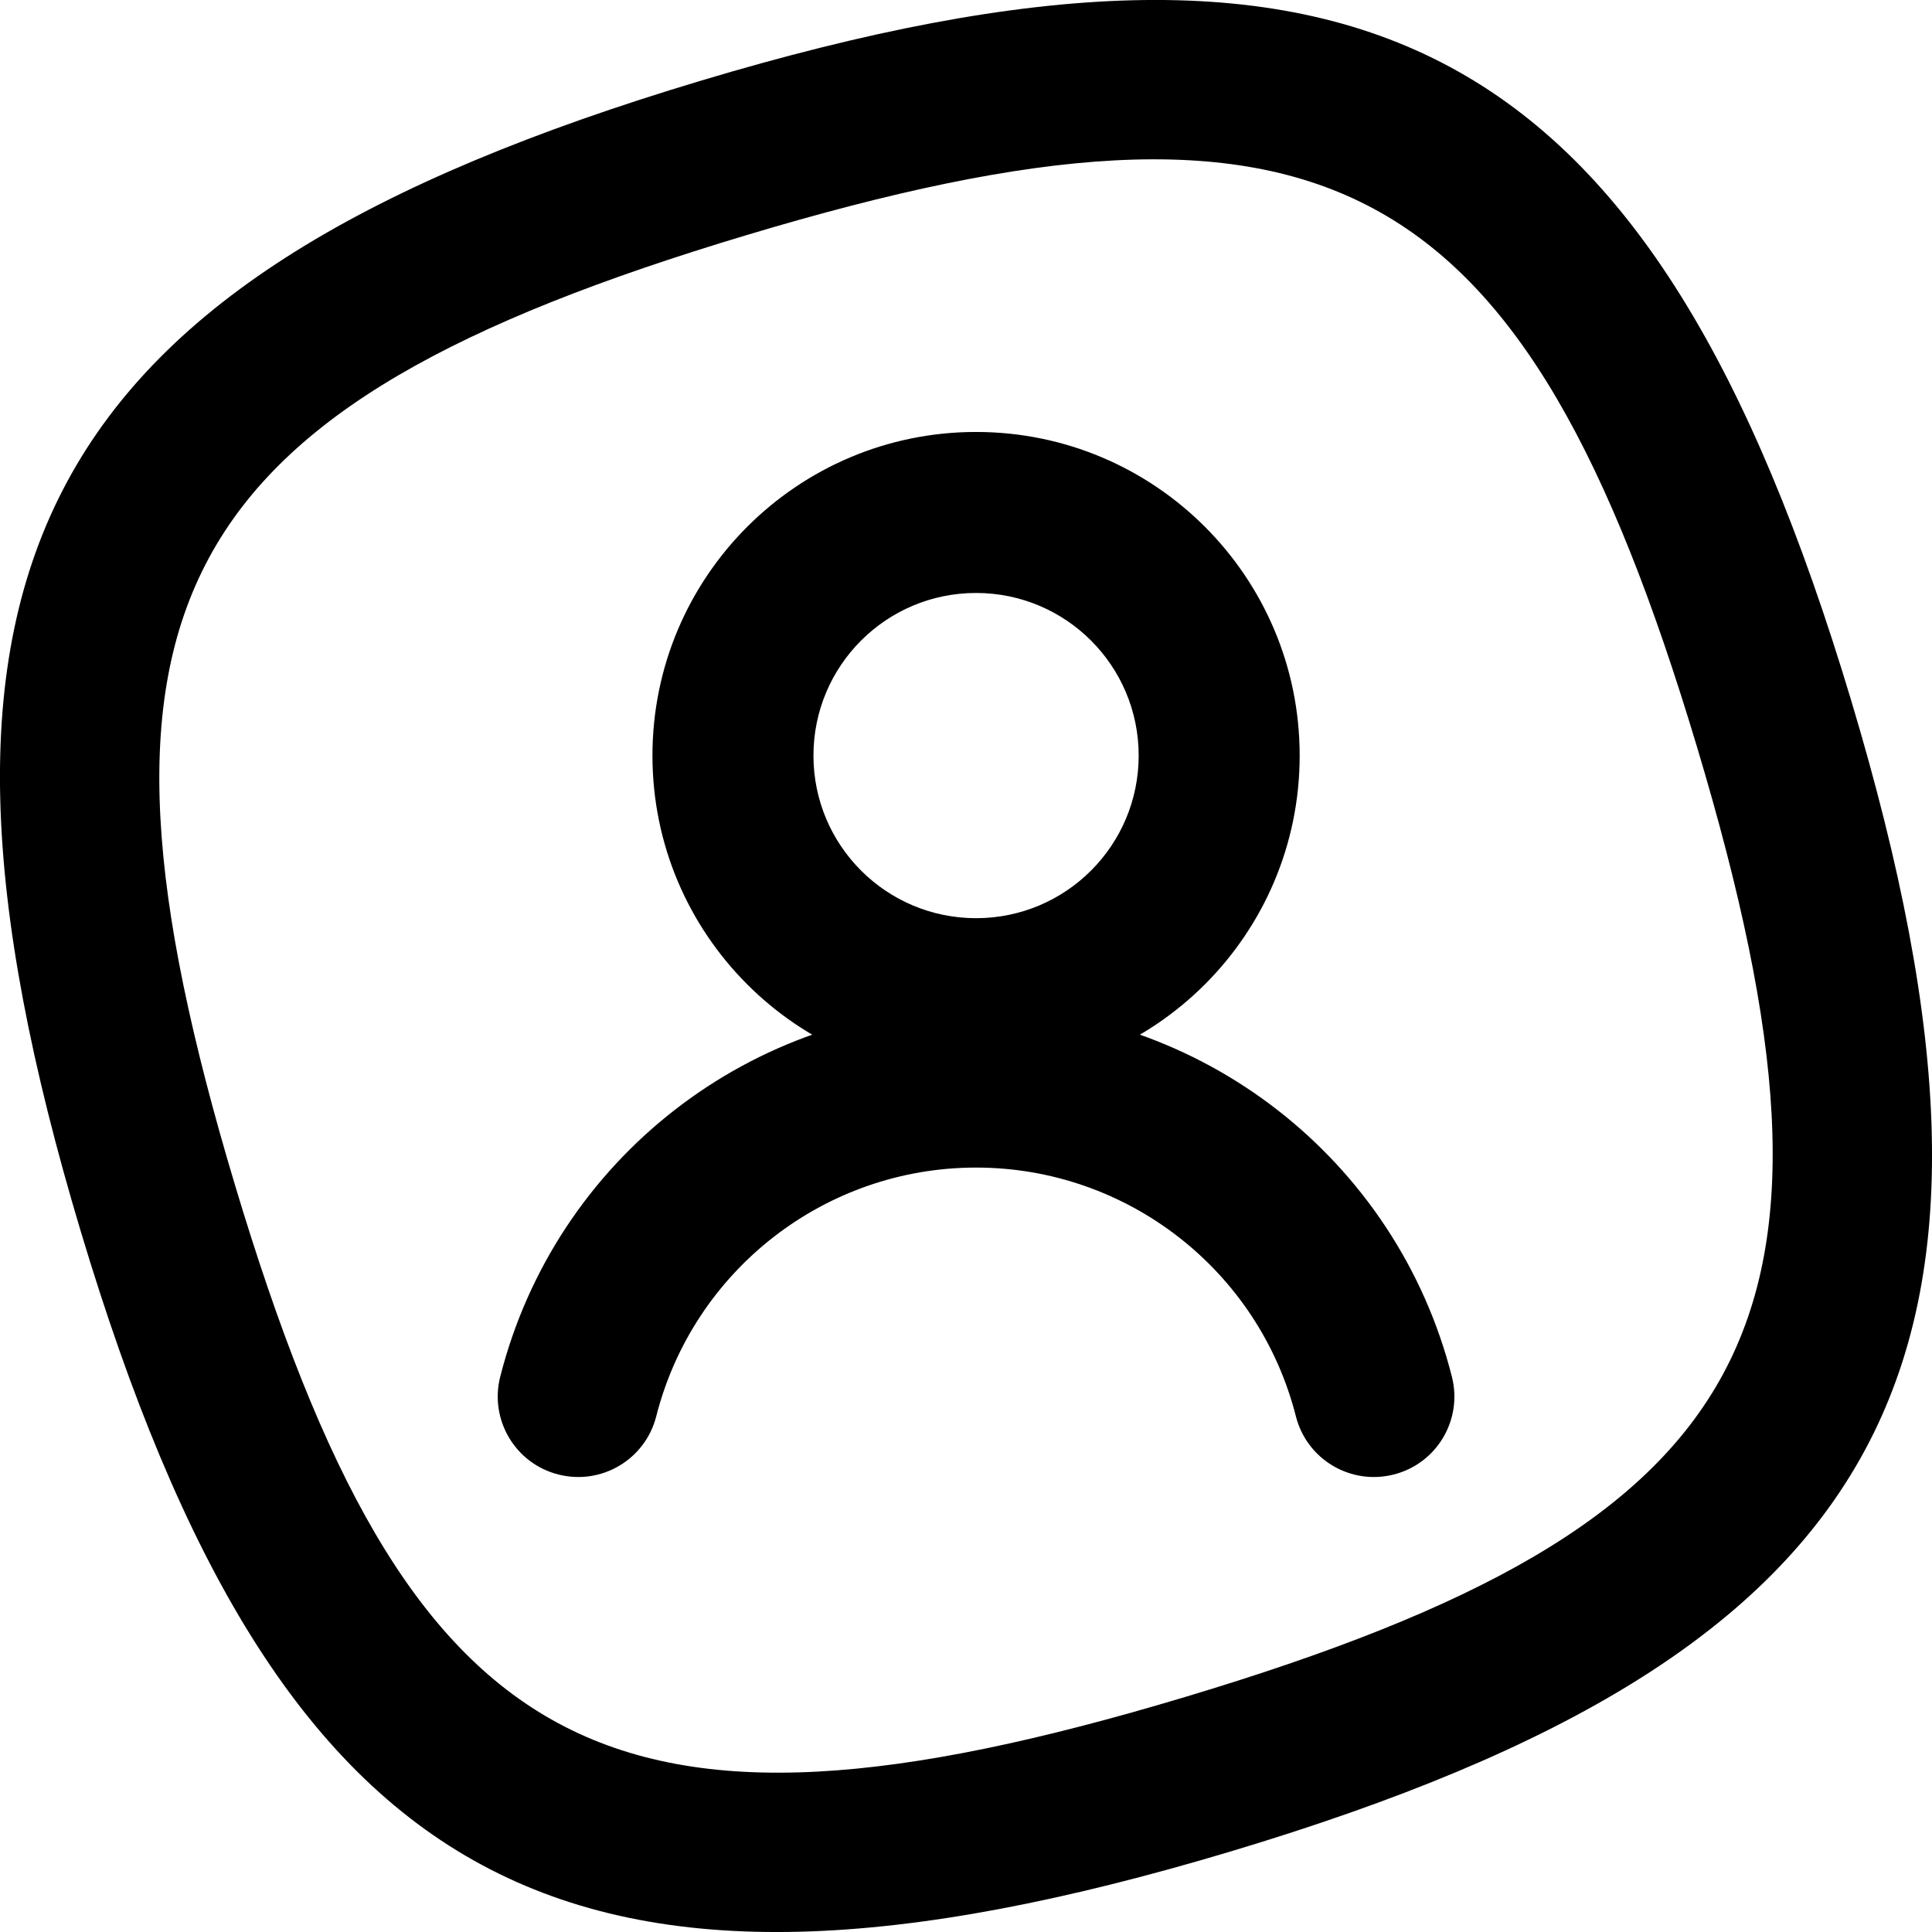
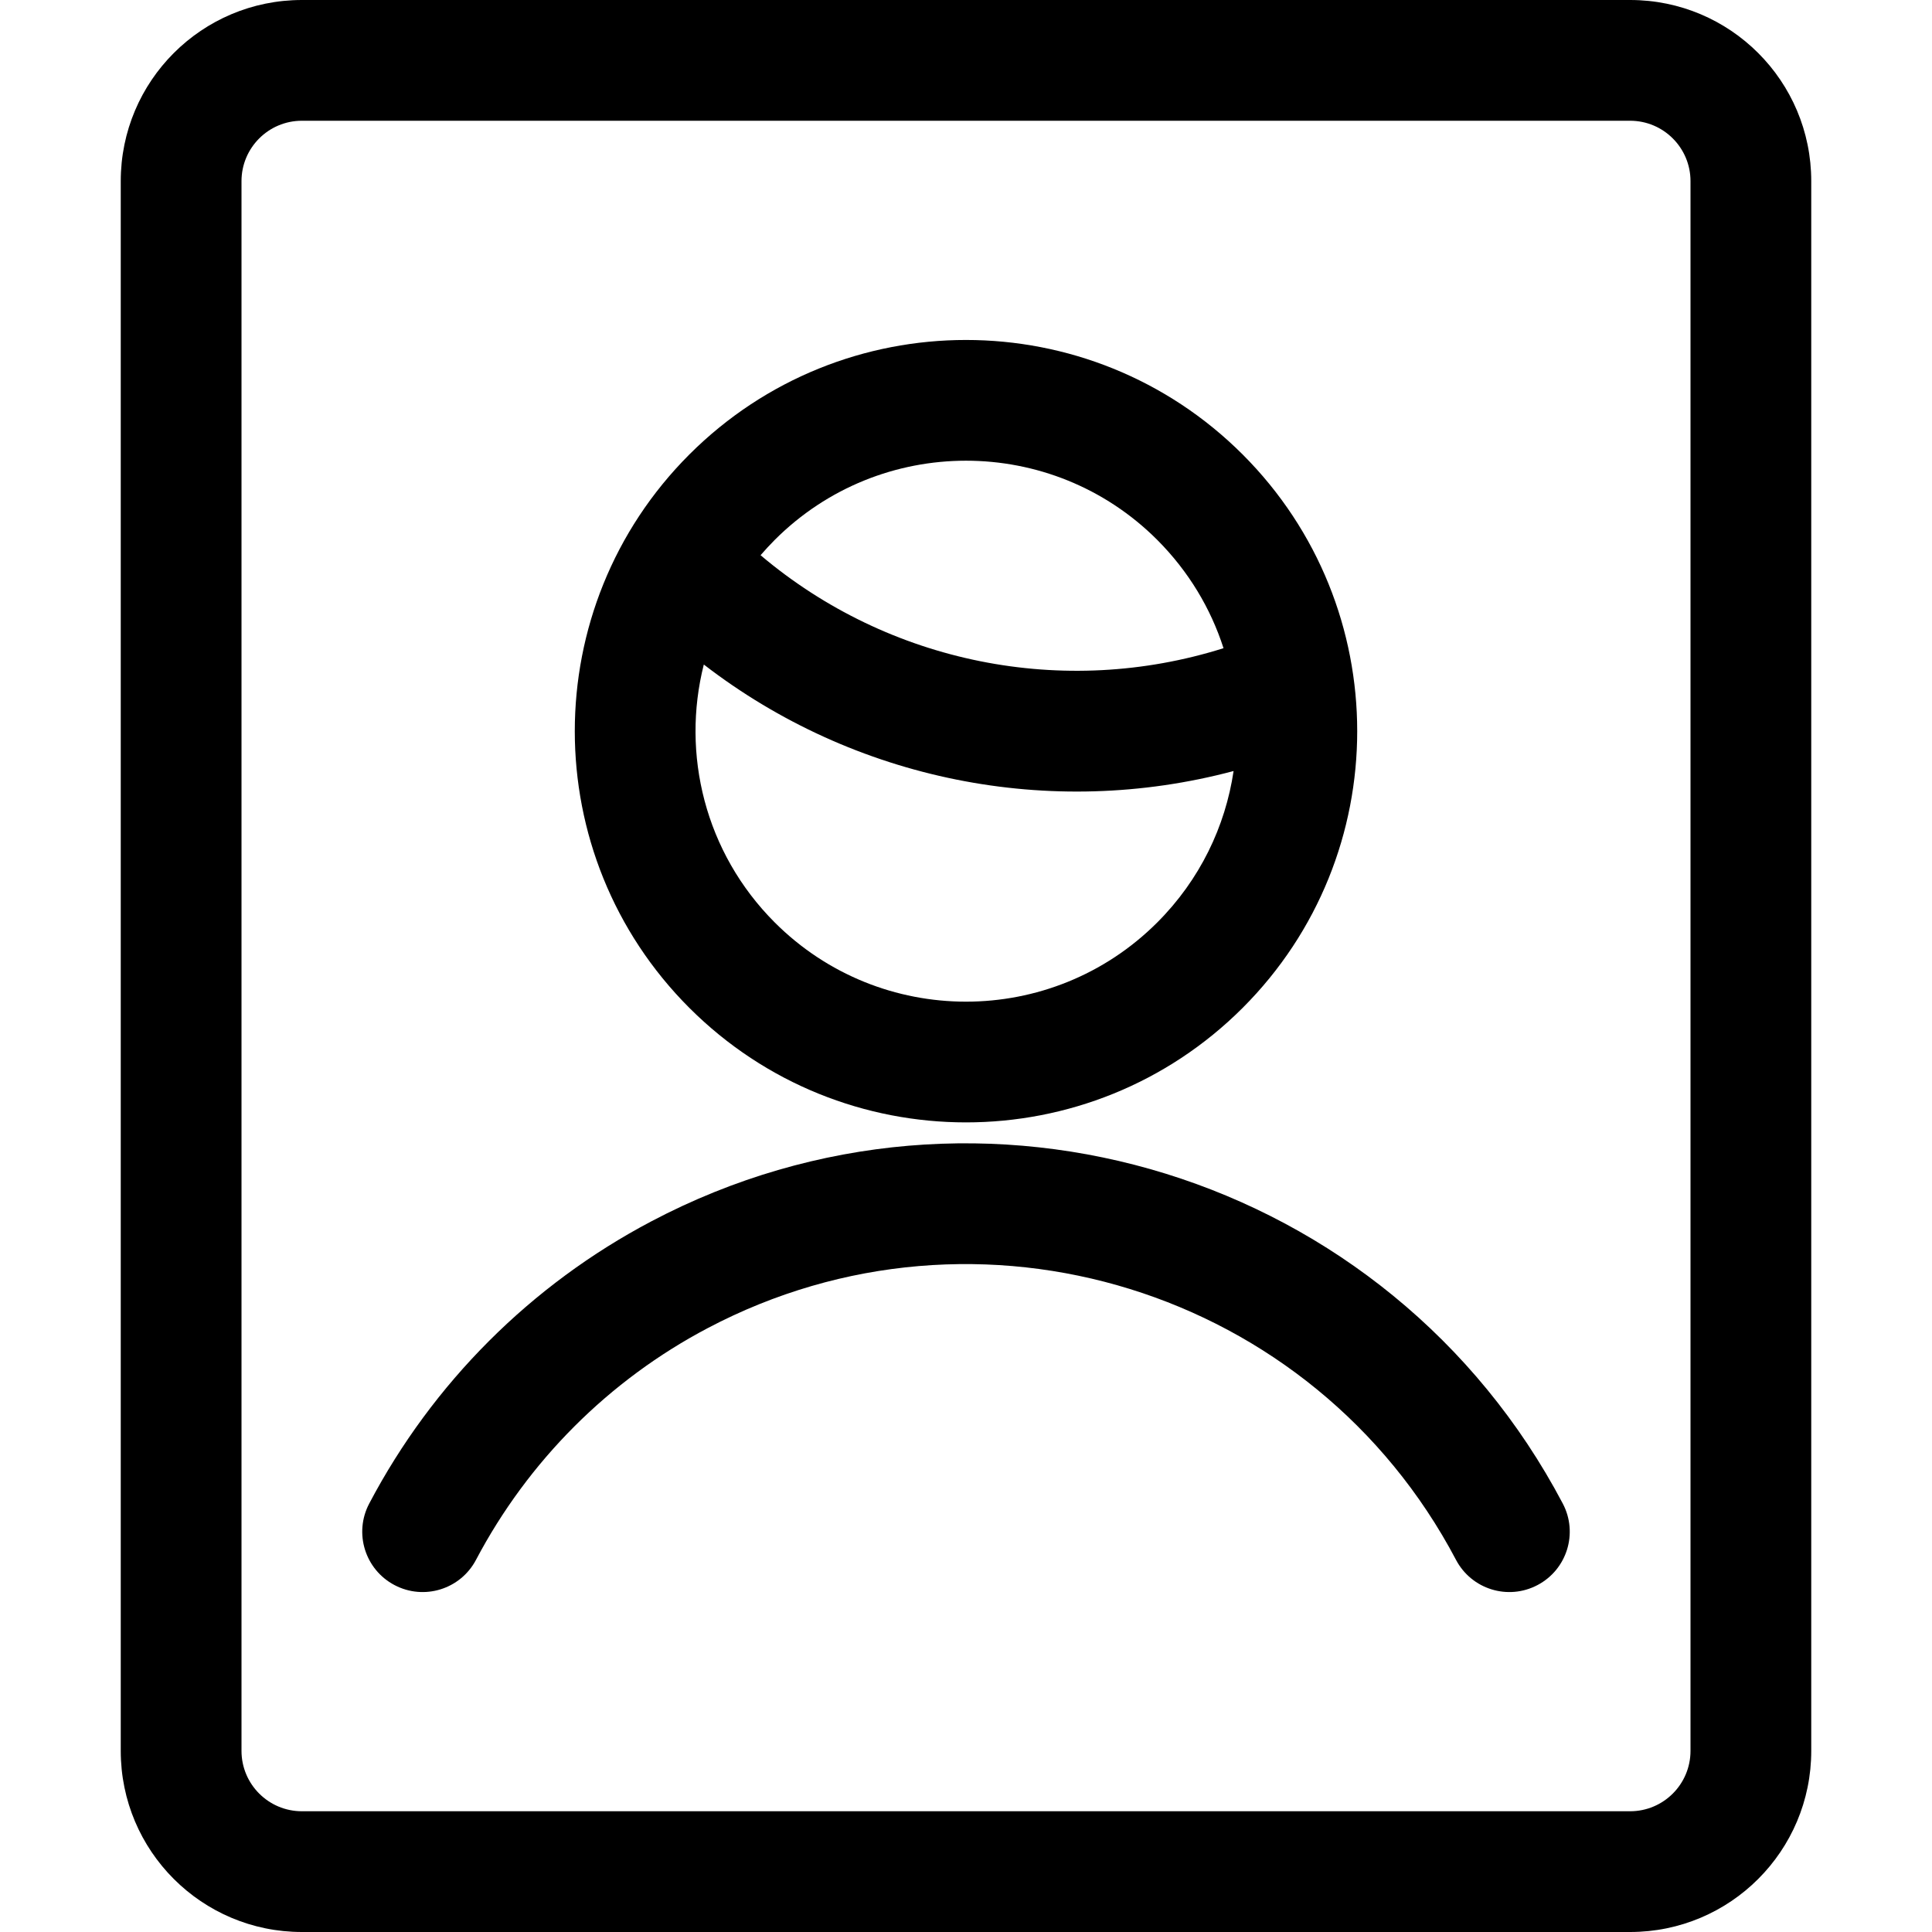
<svg xmlns="http://www.w3.org/2000/svg" width="24px" height="24px" viewBox="0 0 24 24" version="1.1">
-   <defs />
-   <g id="Prototype" stroke="none" stroke-width="1" fill="none" fill-rule="evenodd">
-     <path d="M8.701,1.004 C16.948,-1.47 20.521,0.455 22.996,8.701 C25.47,16.948 23.545,20.521 15.299,22.996 C7.052,25.47 3.479,23.545 1.004,15.299 C-1.47,7.052 0.455,3.479 8.701,1.004 Z M9.276,2.92 C2.087,5.077 0.763,7.535 2.92,14.724 C5.077,21.913 7.535,23.237 14.724,21.08 C21.913,18.923 23.237,16.465 21.08,9.276 C18.923,2.087 16.465,0.763 9.276,2.92 Z M12.125,13.406 C9.905,13.406 8.105,11.606 8.105,9.386 C8.105,7.166 9.905,5.366 12.125,5.366 C14.345,5.366 16.145,7.166 16.145,9.386 C16.145,11.606 14.345,13.406 12.125,13.406 Z M12.125,11.406 C13.241,11.406 14.145,10.502 14.145,9.386 C14.145,8.27 13.241,7.366 12.125,7.366 C11.009,7.366 10.105,8.27 10.105,9.386 C10.105,10.502 11.009,11.406 12.125,11.406 Z M18.036,17.102 C18.172,17.638 17.848,18.182 17.313,18.317 C16.778,18.453 16.234,18.13 16.098,17.594 C15.636,15.777 14,14.504 12.125,14.504 C10.25,14.504 8.614,15.777 8.152,17.594 C8.016,18.13 7.472,18.453 6.937,18.317 C6.402,18.182 6.078,17.638 6.214,17.102 C6.9,14.398 9.335,12.504 12.125,12.504 C14.915,12.504 17.35,14.398 18.036,17.102 Z" id="Combined-Shape" fill="#000000" fill-rule="nonzero" />
+   <g id="Icons" stroke="none" stroke-width="1" fill="none" fill-rule="evenodd">
+     <path d="M9.448,6.897 C11.039,8.242 13.213,8.678 15.199,8.052 C15.041,7.56 14.766,7.098 14.376,6.707 C13.064,5.395 10.936,5.395 9.624,6.707 C9.563,6.769 9.504,6.832 9.448,6.897 L9.448,6.897 Z M15.324,9.578 C13.047,10.185 10.609,9.695 8.743,8.255 C8.462,9.365 8.756,10.59 9.624,11.459 C10.936,12.771 13.064,12.771 14.376,11.459 C14.906,10.929 15.222,10.266 15.324,9.578 Z M3.75,24 C2.507,24 1.5,22.993 1.5,21.75 L1.5,2.25 C1.5,1.007 2.507,0 3.75,0 L20.25,0 C21.493,0 22.5,1.007 22.5,2.25 L22.5,21.75 C22.5,22.993 21.493,24 20.25,24 L3.75,24 Z M3.75,22.5 L20.25,22.5 C20.664,22.5 21,22.164 21,21.75 L21,2.25 C21,1.836 20.664,1.5 20.25,1.5 L3.75,1.5 C3.336,1.5 3,1.836 3,2.25 L3,21.75 C3,22.164 3.336,22.5 3.75,22.5 Z M8.563,5.646 C10.461,3.749 13.539,3.749 15.437,5.646 C17.334,7.544 17.334,10.622 15.437,12.52 C13.539,14.417 10.461,14.417 8.563,12.52 C6.666,10.622 6.666,7.544 8.563,5.646 Z M19.413,18.677 C19.607,19.044 19.466,19.497 19.1,19.69 C18.733,19.884 18.28,19.743 18.087,19.377 C16.315,16.015 12.154,14.726 8.792,16.498 C7.564,17.145 6.561,18.149 5.913,19.377 C5.72,19.743 5.267,19.884 4.9,19.69 C4.534,19.497 4.393,19.044 4.587,18.677 C5.375,17.181 6.597,15.959 8.093,15.171 C12.187,13.013 17.256,14.583 19.413,18.677 Z" id="Shape" fill="#000000" fill-rule="nonzero" />
  </g>
</svg>
